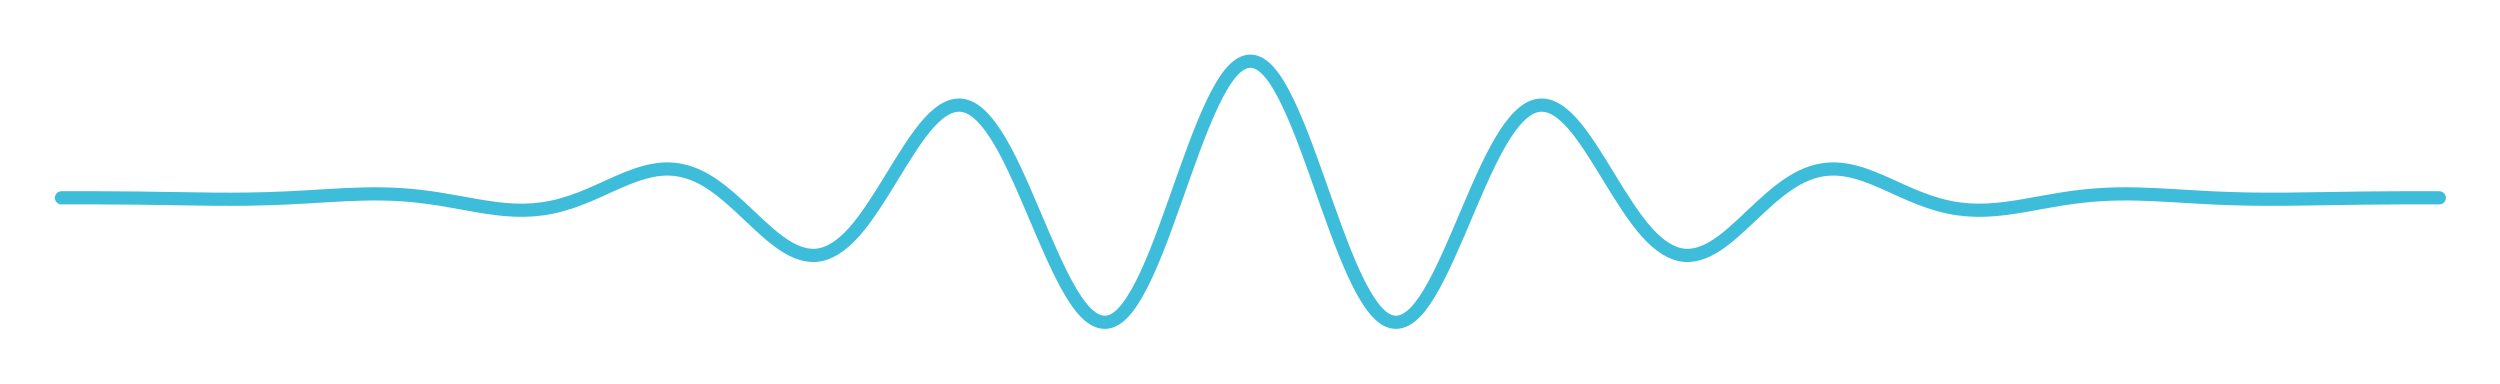
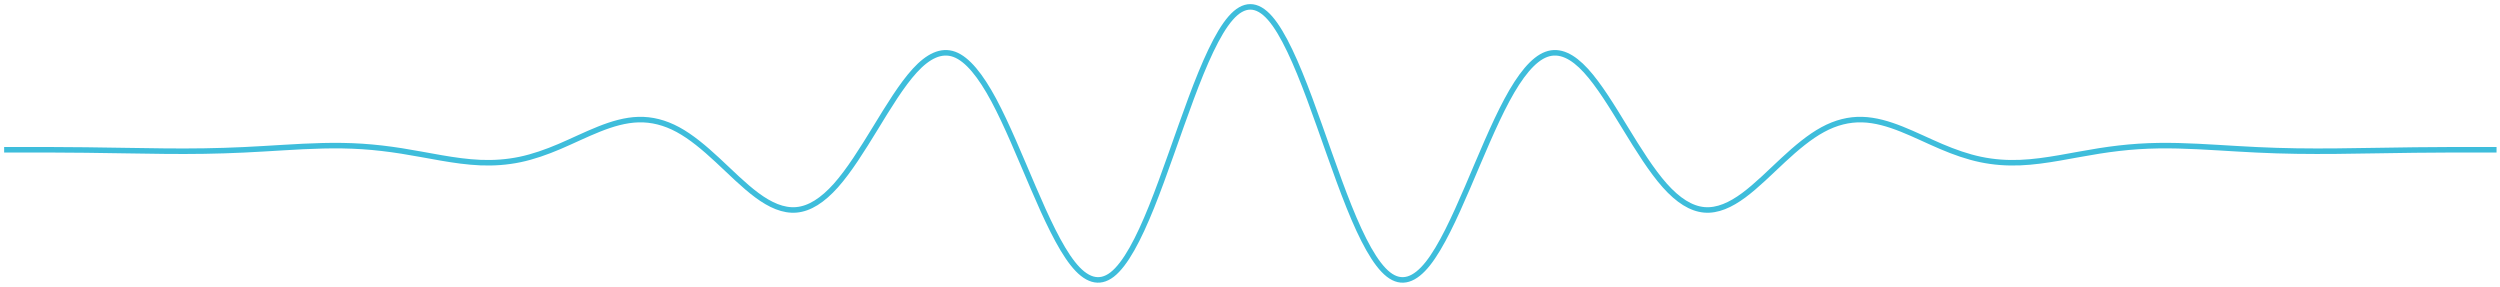
- <svg xmlns="http://www.w3.org/2000/svg" version="1.1" viewBox="0 0 94.653 14.524" id="svg6">
+ <svg xmlns="http://www.w3.org/2000/svg" version="1.1" viewBox="0 0 90.502 10.381" id="svg6" width="90.502" height="10.381">
  <defs id="defs10" />
-   <g transform="translate(-27.67 -105.72)" id="g4">
-     <path d="m29.997 113.21c0.476-1e-3 0.952-2e-3 1.429-3.4e-4 0.476 1e-3 0.952 5e-3 1.429 0.01 0.476 5e-3 0.952 0.013 1.429 0.021 0.476 8e-3 0.952 0.016 1.429 0.02 0.476 4e-3 0.952 5e-3 1.429-3e-3 0.476-7e-3 0.952-0.023 1.429-0.045 0.476-0.023 0.952-0.052 1.429-0.081 0.476-0.029 0.952-0.055 1.429-0.066 0.476-0.011 0.952-6e-3 1.429 0.025 0.476 0.031 0.952 0.088 1.429 0.163 0.476 0.075 0.952 0.169 1.429 0.251 0.476 0.082 0.952 0.151 1.429 0.171 0.476 0.019 0.952-0.013 1.429-0.113 0.476-0.1 0.952-0.268 1.429-0.471s0.952-0.439 1.429-0.629c0.476-0.19 0.952-0.331 1.429-0.344 0.476-0.013 0.952 0.105 1.429 0.363 0.476 0.258 0.952 0.657 1.429 1.1 0.476 0.442 0.952 0.922 1.429 1.275 0.476 0.353 0.952 0.57 1.429 0.529 0.476-0.041 0.952-0.346 1.429-0.88 0.476-0.535 0.952-1.297 1.429-2.076 0.476-0.779 0.952-1.564 1.429-2.085 0.476-0.52 0.952-0.762 1.429-0.589 0.476 0.174 0.952 0.768 1.429 1.656 0.476 0.888 0.952 2.06 1.429 3.17 0.476 1.11 0.952 2.14 1.429 2.745 0.476 0.605 0.952 0.769 1.429 0.4s0.952-1.272 1.429-2.458c0.476-1.186 0.952-2.64 1.429-3.918 0.476-1.278 0.952-2.358 1.429-2.904 0.476-0.546 0.952-0.545 1.429 0 0.476 0.545 0.952 1.626 1.429 2.904 0.476 1.277 0.952 2.731 1.429 3.918 0.476 1.187 0.952 2.088 1.429 2.458 0.476 0.37 0.952 0.204 1.429-0.4 0.476-0.604 0.952-1.635 1.429-2.745 0.476-1.11 0.952-2.282 1.429-3.17 0.476-0.888 0.952-1.482 1.429-1.656 0.476-0.174 0.952 0.069 1.429 0.589 0.476 0.52 0.952 1.305 1.429 2.085 0.476 0.779 0.952 1.541 1.429 2.076 0.476 0.535 0.952 0.839 1.429 0.88 0.476 0.041 0.952-0.176 1.429-0.529 0.476-0.353 0.952-0.833 1.429-1.275 0.476-0.442 0.952-0.841 1.429-1.1 0.476-0.259 0.952-0.377 1.429-0.363 0.476 0.013 0.952 0.154 1.429 0.344 0.476 0.19 0.952 0.426 1.429 0.629 0.476 0.203 0.952 0.371 1.429 0.471 0.476 0.1 0.952 0.132 1.429 0.113 0.476-0.019 0.952-0.089 1.429-0.171 0.476-0.082 0.952-0.176 1.429-0.251 0.476-0.075 0.952-0.132 1.429-0.163 0.476-0.031 0.952-0.036 1.429-0.025s0.952 0.038 1.429 0.066 0.952 0.058 1.429 0.081c0.476 0.023 0.952 0.038 1.429 0.045 0.476 7e-3 0.952 7e-3 1.429 3e-3s0.952-0.013 1.429-0.02c0.476-8e-3 0.952-0.016 1.429-0.021 0.476-5e-3 0.952-9e-3 1.429-0.01 0.476-1e-3 0.952-8.2e-4 1.429 3.4e-4" fill="none" stroke="#3ebddb" stroke-linecap="round" stroke-width="1px" title="sinc" id="path2" style="stroke-width:0.5;stroke-miterlimit:4;stroke-dasharray:none" />
+   <g transform="translate(-29.747,-107.7889)" id="g4">
+     <path d="m 29.997,113.21 c 0.476,-10e-4 0.952,-0.002 1.429,-3.4e-4 0.476,0.001 0.952,0.005 1.429,0.01 0.476,0.005 0.952,0.013 1.429,0.021 0.476,0.008 0.952,0.016 1.429,0.02 0.476,0.004 0.952,0.005 1.429,-0.003 0.476,-0.007 0.952,-0.023 1.429,-0.045 0.476,-0.023 0.952,-0.052 1.429,-0.081 0.476,-0.029 0.952,-0.055 1.429,-0.066 0.476,-0.011 0.952,-0.006 1.429,0.025 0.476,0.031 0.952,0.088 1.429,0.163 0.476,0.075 0.952,0.169 1.429,0.251 0.476,0.082 0.952,0.151 1.429,0.171 0.476,0.019 0.952,-0.013 1.429,-0.113 0.476,-0.1 0.952,-0.268 1.429,-0.471 0.476,-0.203 0.952,-0.439 1.429,-0.629 0.476,-0.19 0.952,-0.331 1.429,-0.344 0.476,-0.013 0.952,0.105 1.429,0.363 0.476,0.258 0.952,0.657 1.429,1.1 0.476,0.442 0.952,0.922 1.429,1.275 0.476,0.353 0.952,0.57 1.429,0.529 0.476,-0.041 0.952,-0.346 1.429,-0.88 0.476,-0.535 0.952,-1.297 1.429,-2.076 0.476,-0.779 0.952,-1.564 1.429,-2.085 0.476,-0.52 0.952,-0.762 1.429,-0.589 0.476,0.174 0.952,0.768 1.429,1.656 0.476,0.888 0.952,2.06 1.429,3.17 0.476,1.11 0.952,2.14 1.429,2.745 0.476,0.605 0.952,0.769 1.429,0.4 0.476,-0.369 0.952,-1.272 1.429,-2.458 0.476,-1.186 0.952,-2.64 1.429,-3.918 0.476,-1.278 0.952,-2.358 1.429,-2.904 0.476,-0.546 0.952,-0.545 1.429,0 0.476,0.545 0.952,1.626 1.429,2.904 0.476,1.277 0.952,2.731 1.429,3.918 0.476,1.187 0.952,2.088 1.429,2.458 0.476,0.37 0.952,0.204 1.429,-0.4 0.476,-0.604 0.952,-1.635 1.429,-2.745 0.476,-1.11 0.952,-2.282 1.429,-3.17 0.476,-0.888 0.952,-1.482 1.429,-1.656 0.476,-0.174 0.952,0.069 1.429,0.589 0.476,0.52 0.952,1.305 1.429,2.085 0.476,0.779 0.952,1.541 1.429,2.076 0.476,0.535 0.952,0.839 1.429,0.88 0.476,0.041 0.952,-0.176 1.429,-0.529 0.476,-0.353 0.952,-0.833 1.429,-1.275 0.476,-0.442 0.952,-0.841 1.429,-1.1 0.476,-0.259 0.952,-0.377 1.429,-0.363 0.476,0.013 0.952,0.154 1.429,0.344 0.476,0.19 0.952,0.426 1.429,0.629 0.476,0.203 0.952,0.371 1.429,0.471 0.476,0.1 0.952,0.132 1.429,0.113 0.476,-0.019 0.952,-0.089 1.429,-0.171 0.476,-0.082 0.952,-0.176 1.429,-0.251 0.476,-0.075 0.952,-0.132 1.429,-0.163 0.476,-0.031 0.952,-0.036 1.429,-0.025 0.476,0.011 0.952,0.038 1.429,0.066 0.476,0.029 0.952,0.058 1.429,0.081 0.476,0.023 0.952,0.038 1.429,0.045 0.476,0.007 0.952,0.007 1.429,0.003 0.476,-0.004 0.952,-0.013 1.429,-0.02 0.476,-0.008 0.952,-0.016 1.429,-0.021 0.476,-0.005 0.952,-0.009 1.429,-0.01 0.476,-0.001 0.952,-8.2e-4 1.429,3.4e-4" fill="none" stroke="#3ebddb" stroke-linecap="round" stroke-width="1px" title="sinc" id="path2" style="stroke-width:0.2;stroke-miterlimit:4;stroke-dasharray:none;stroke-linecap:square" />
  </g>
</svg>
